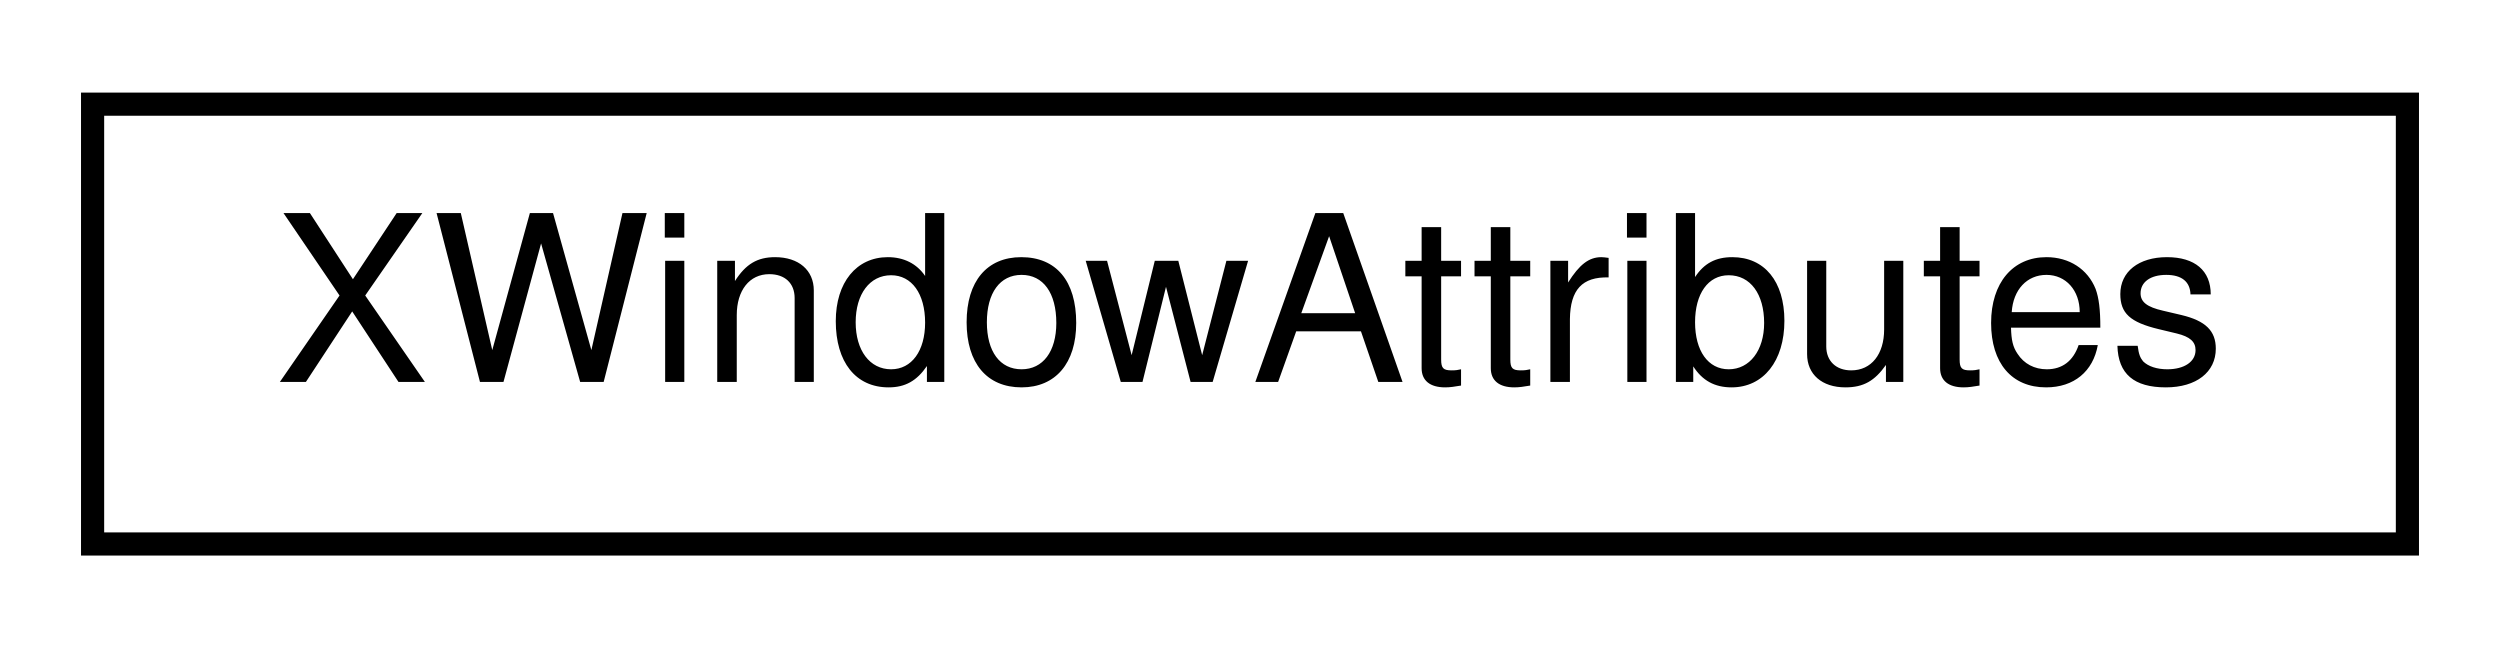
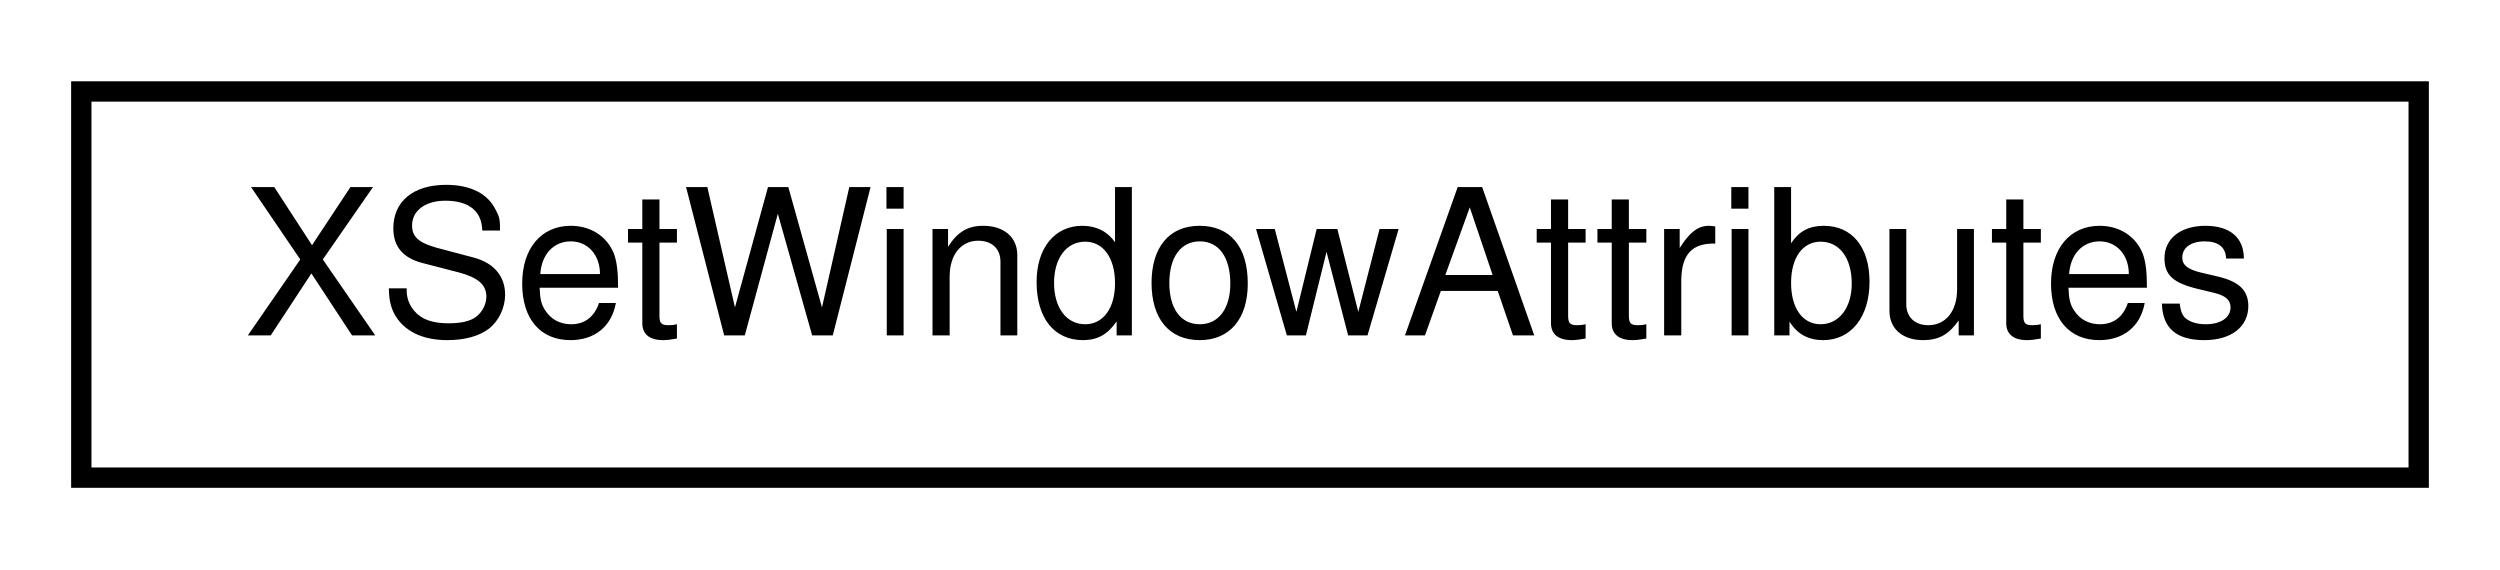
- <svg xmlns="http://www.w3.org/2000/svg" xmlns:xlink="http://www.w3.org/1999/xlink" width="108pt" height="28pt" viewBox="0.00 0.00 108.00 28.00">
+ <svg xmlns="http://www.w3.org/2000/svg" xmlns:xlink="http://www.w3.org/1999/xlink" width="123pt" height="28pt" viewBox="0.00 0.00 123.00 28.00">
  <g id="graph0" class="graph" transform="scale(1 1) rotate(0) translate(4 24)">
    <g id="node1" class="node">
      <g id="a_node1">
-         <a xlink:href="struct_x_window_attributes.html" target="_top" xlink:title=" ">
-           <polygon fill="none" stroke="black" points="0,-0.5 0,-19.5 100,-19.5 100,-0.5 0,-0.5" />
-           <text text-anchor="middle" x="50" y="-7.5" font-family="Helvetica,sans-Serif" font-size="10.00">XWindowAttributes</text>
+         <a xlink:href="struct_x_set_window_attributes.html" target="_top" xlink:title=" ">
+           <polygon fill="none" stroke="black" points="0,-0.5 0,-19.5 115,-19.5 115,-0.5 0,-0.5" />
+           <text text-anchor="middle" x="57.5" y="-7.5" font-family="Helvetica,sans-Serif" font-size="10.00">XSetWindowAttributes</text>
        </a>
      </g>
    </g>
  </g>
</svg>
